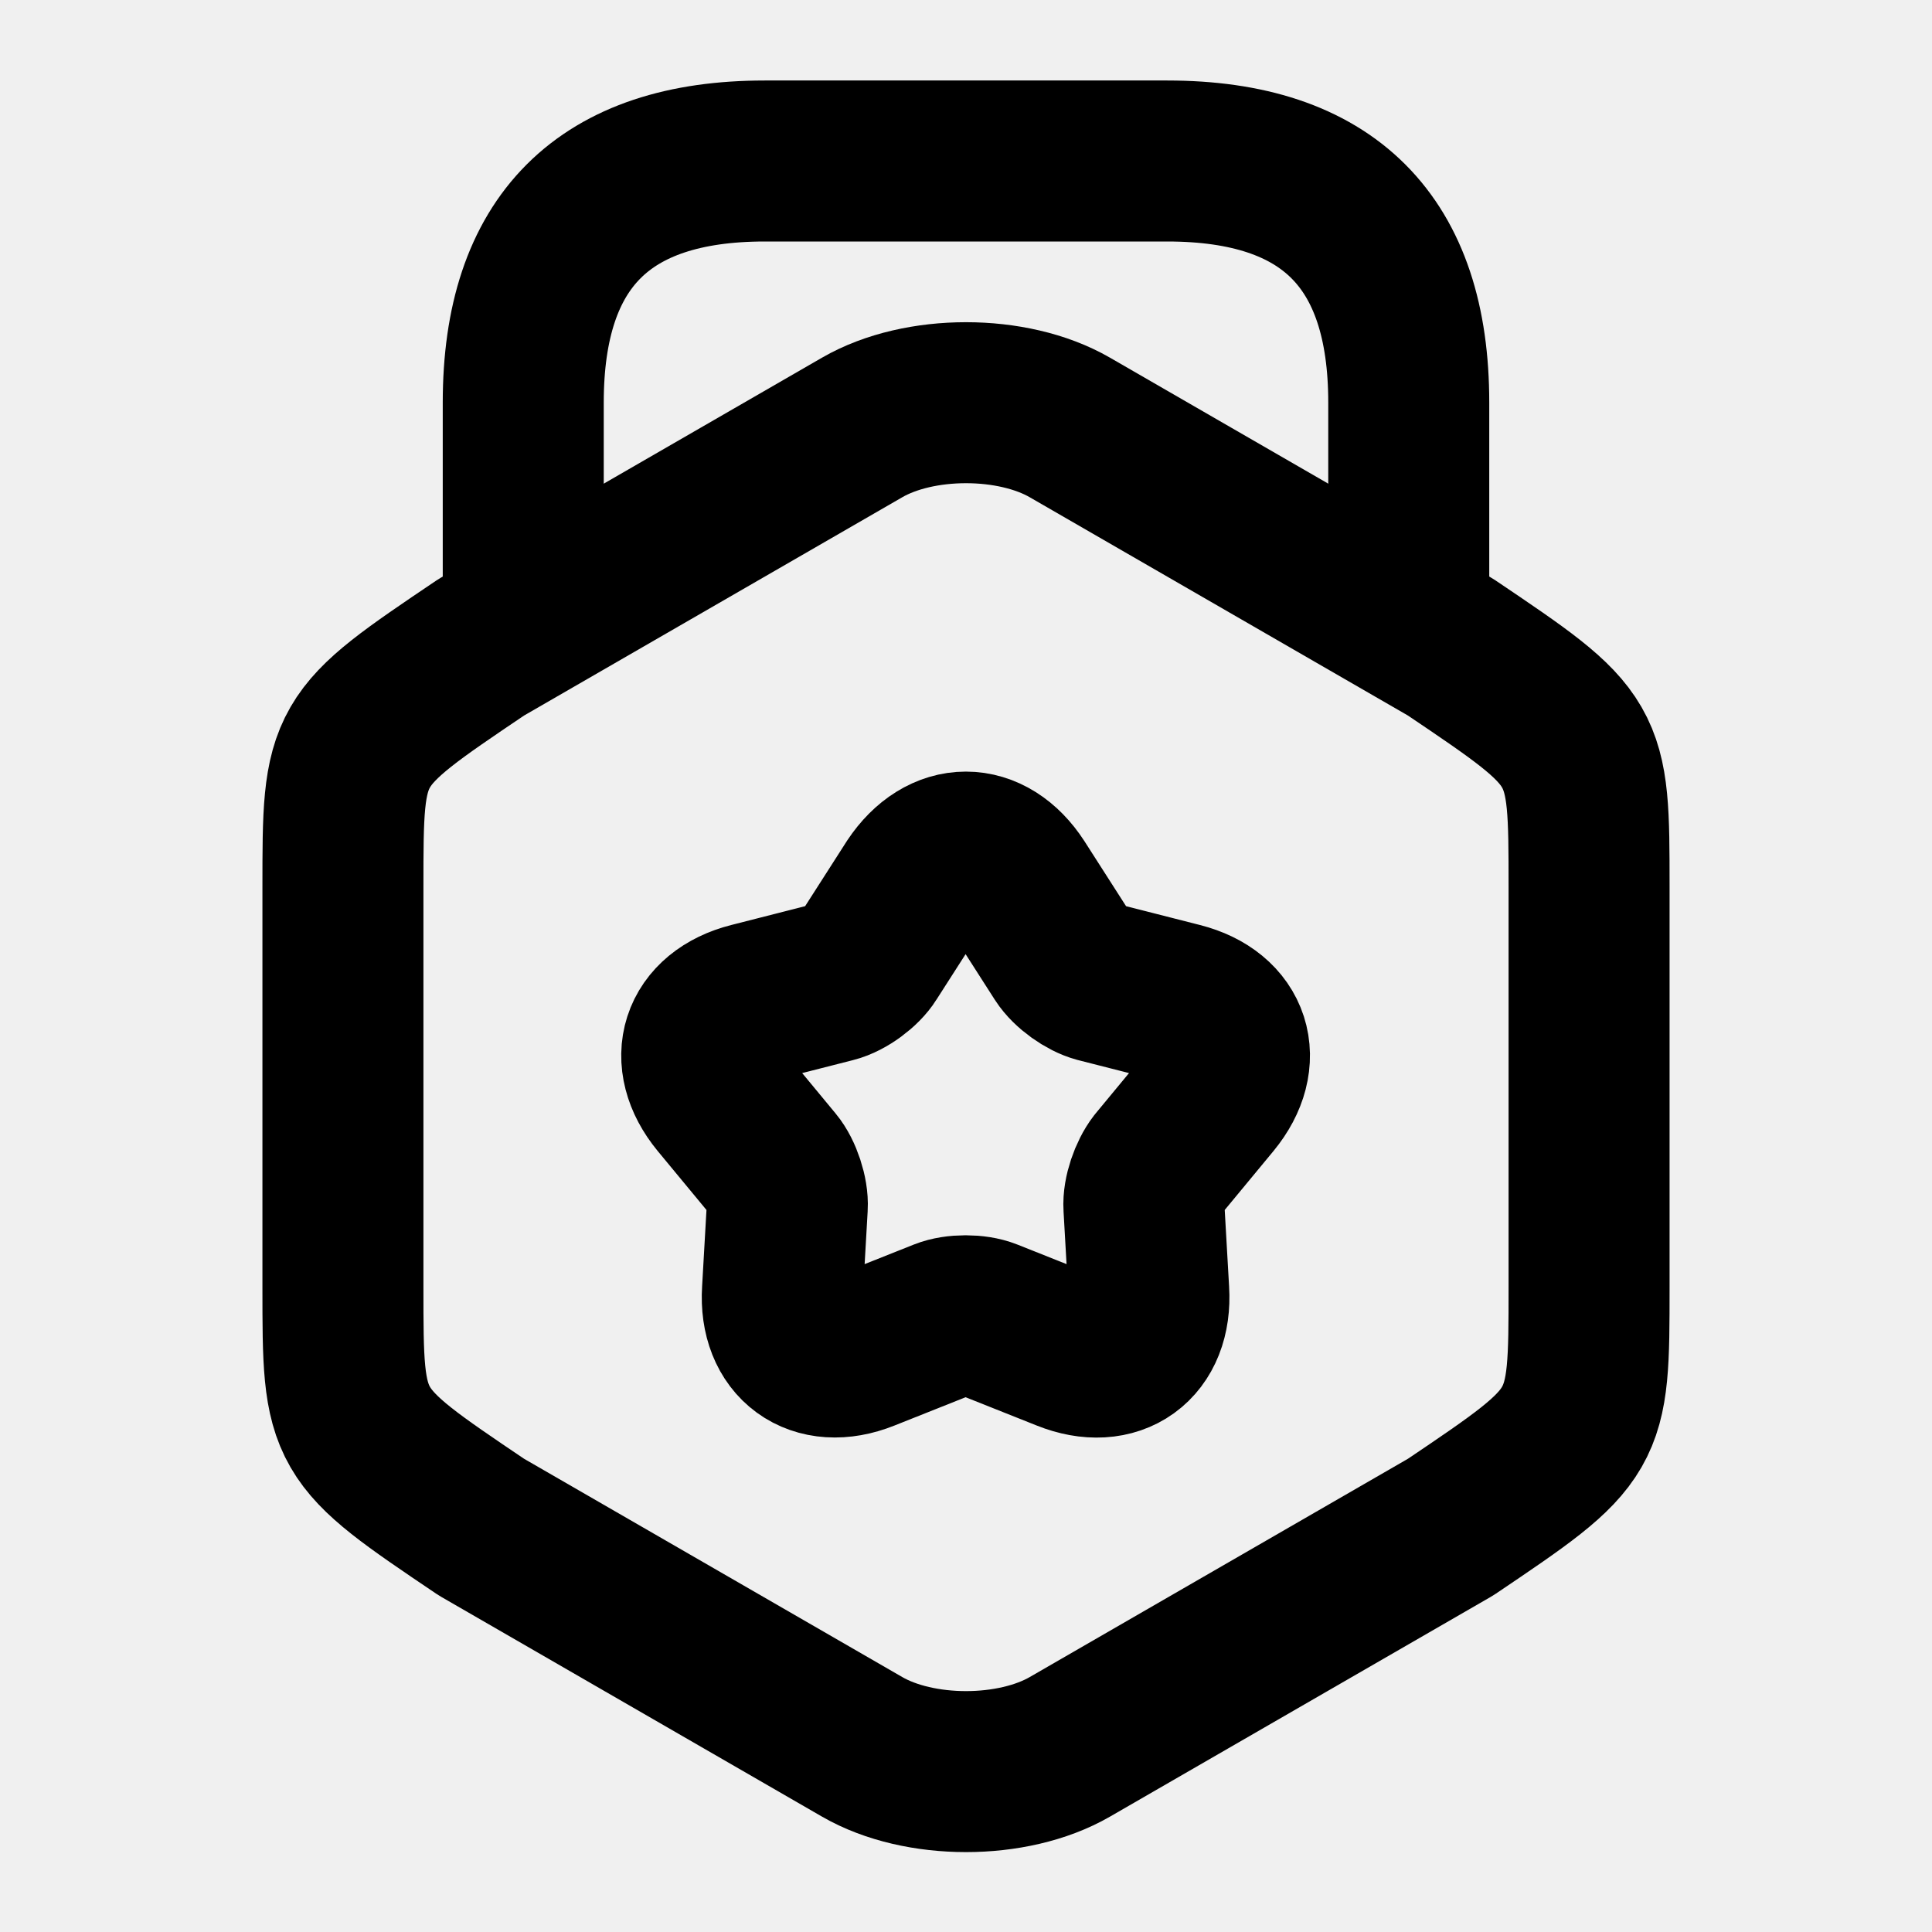
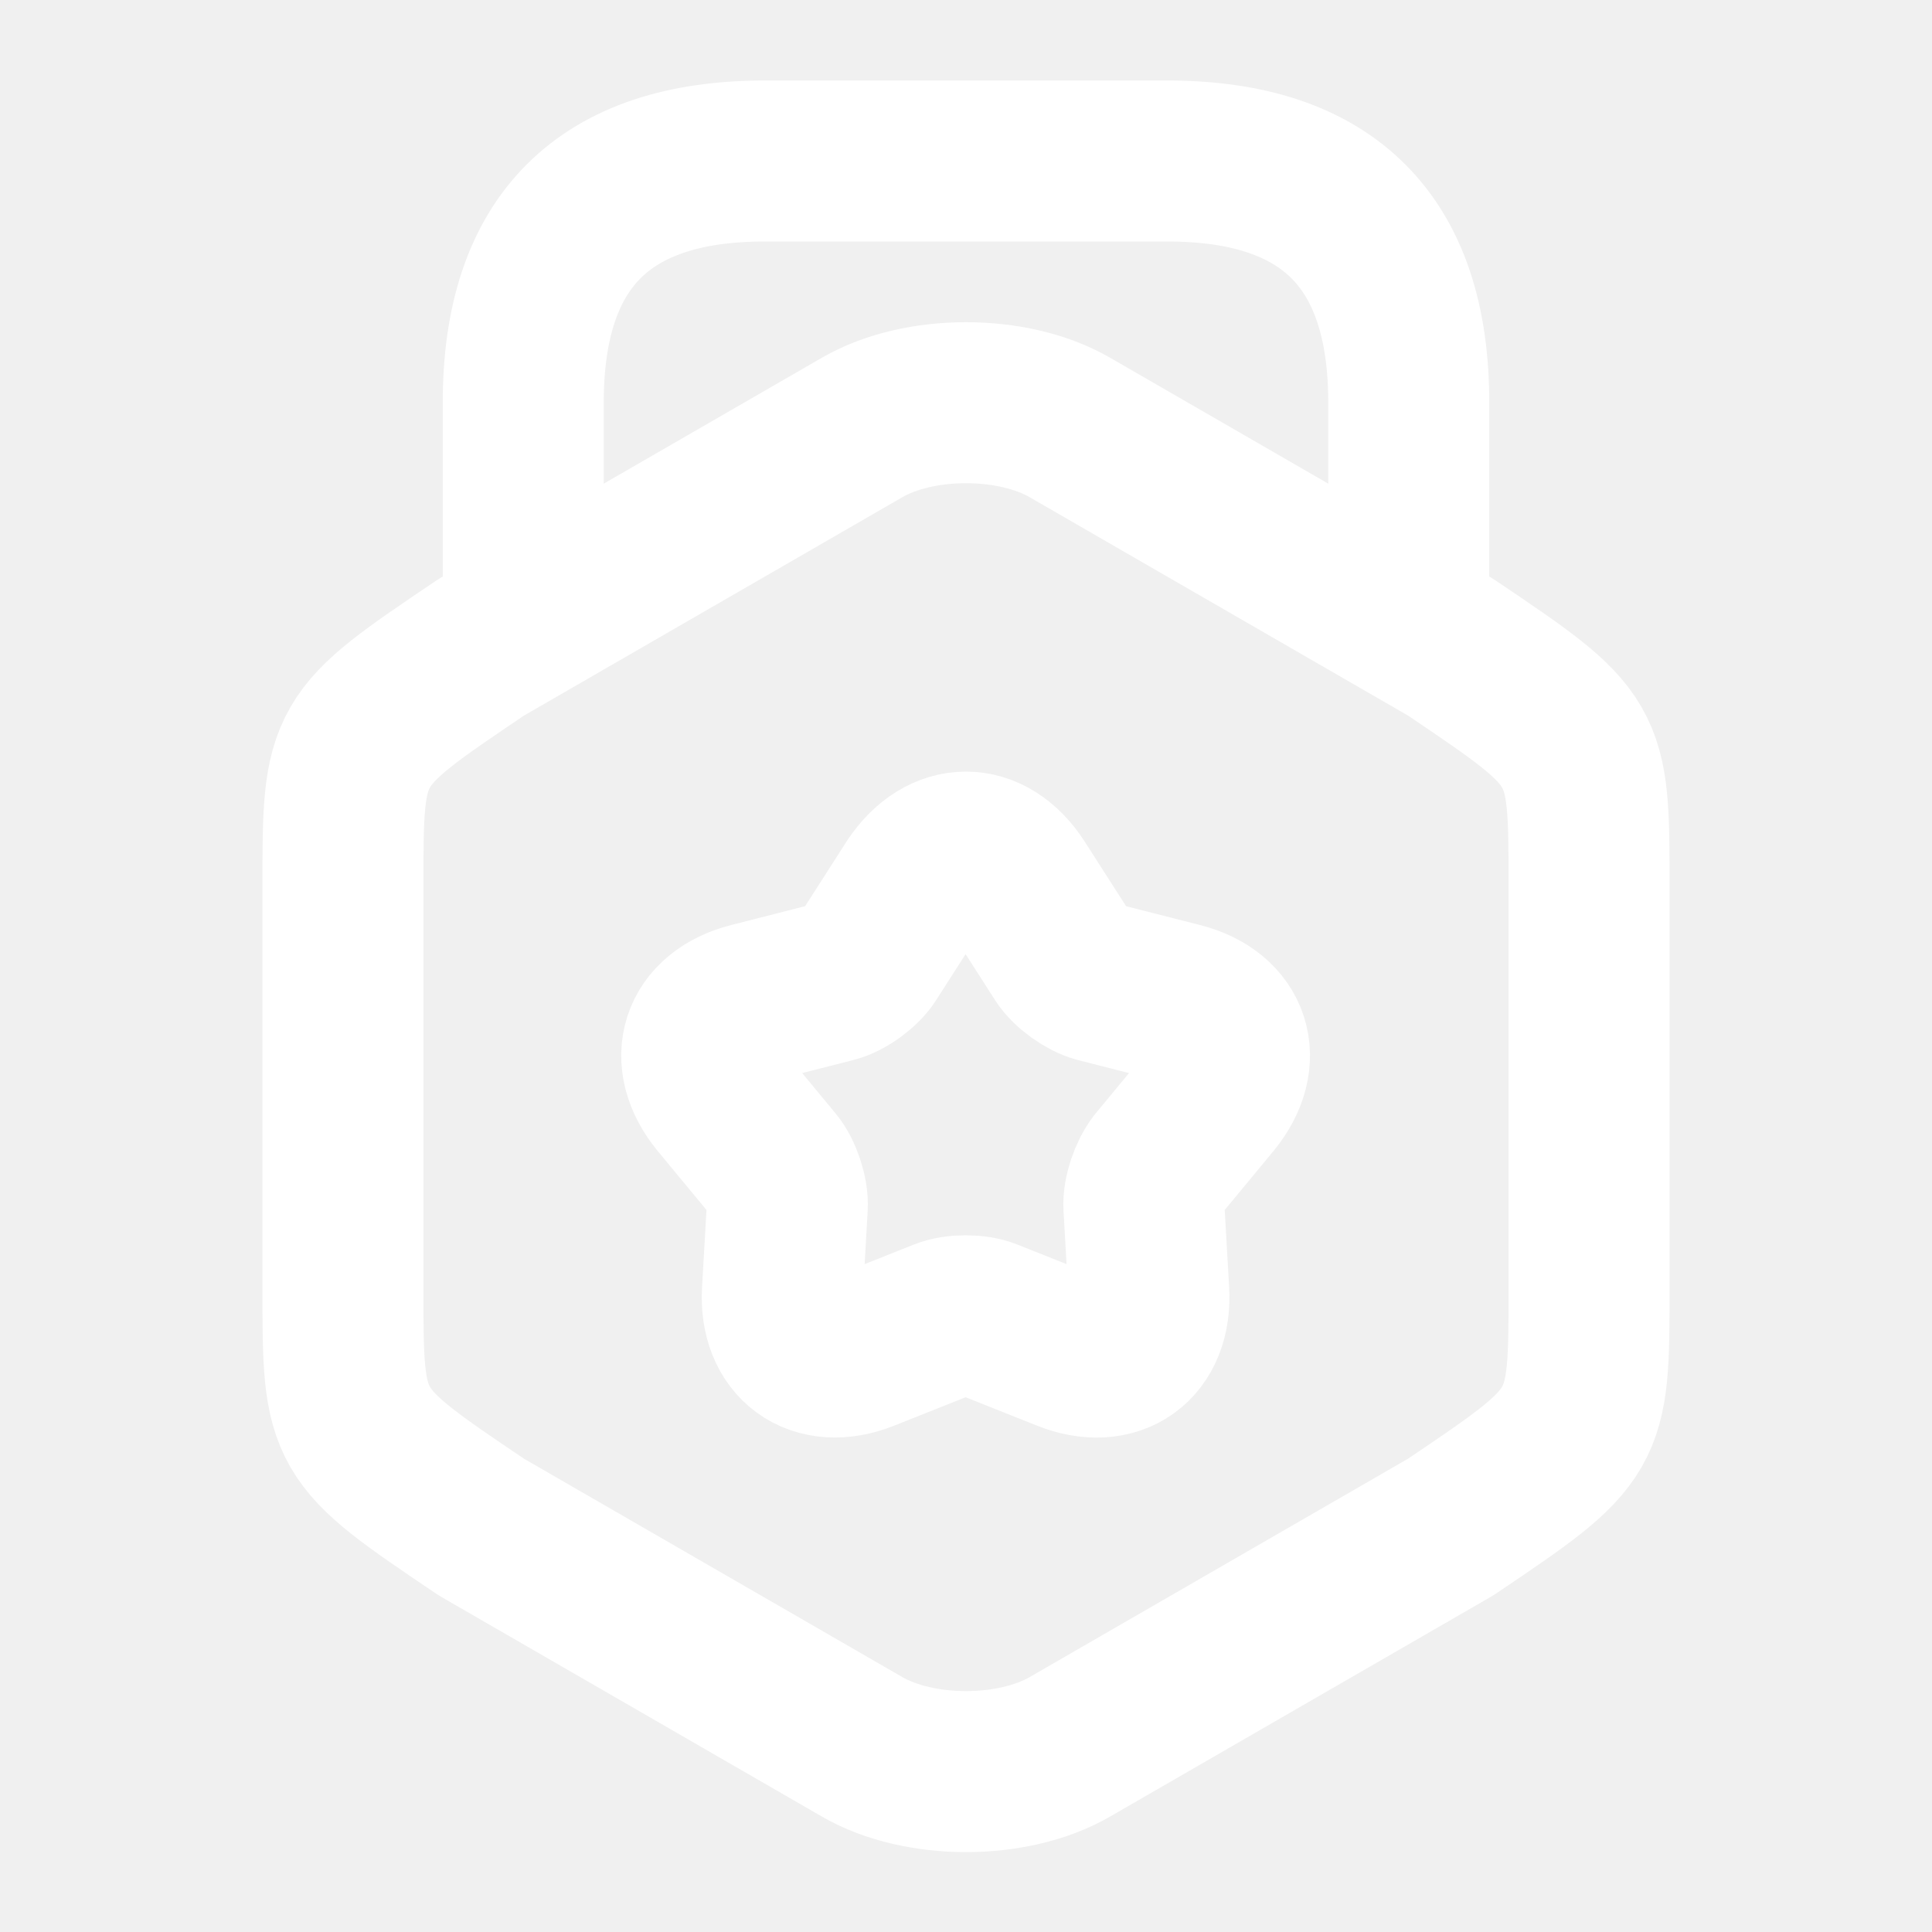
<svg xmlns="http://www.w3.org/2000/svg" width="24" height="24" viewBox="0 0 24 24" fill="none">
-   <path d="M4.26 11.02V15.99C4.26 17.81 4.26 17.81 5.98 18.97L10.71 21.7C11.42 22.11 12.58 22.11 13.29 21.7L18.02 18.97C19.74 17.81 19.74 17.81 19.74 15.99V11.02C19.74 9.2 19.74 9.2 18.02 8.04L13.29 5.31C12.58 4.9 11.42 4.9 10.71 5.31L5.98 8.04C4.26 9.2 4.26 9.2 4.26 11.02Z" stroke="black" stroke-width="2" stroke-linecap="round" stroke-linejoin="round" />
-   <path d="M17.5 7.63V5C17.5 3 16.5 2 14.5 2H9.5C7.5 2 6.5 3 6.5 5V7.56" stroke="black" stroke-width="2" stroke-linecap="round" stroke-linejoin="round" />
-   <path d="M12.63 10.99L13.2 11.88C13.29 12.02 13.49 12.16 13.64 12.2L14.66 12.46C15.29 12.62 15.46 13.16 15.05 13.66L14.38 14.47C14.28 14.6 14.2 14.83 14.21 14.99L14.27 16.04C14.31 16.69 13.85 17.02 13.25 16.78L12.27 16.39C12.12 16.33 11.87 16.33 11.72 16.39L10.74 16.78C10.14 17.02 9.68 16.68 9.72 16.04L9.78 14.99C9.79 14.83 9.71 14.59 9.61 14.47L8.94 13.66C8.53 13.16 8.7 12.62 9.33 12.46L10.35 12.2C10.51 12.16 10.71 12.01 10.79 11.88L11.36 10.99C11.72 10.45 12.28 10.45 12.63 10.99Z" stroke="black" stroke-width="2" stroke-linecap="round" stroke-linejoin="round" />
+   <path d="M4.26 11.02V15.99C4.26 17.81 4.26 17.81 5.98 18.97L10.71 21.7C11.42 22.11 12.58 22.11 13.29 21.7L18.02 18.97C19.74 17.81 19.74 17.81 19.74 15.99V11.02C19.74 9.2 19.74 9.2 18.02 8.04L13.29 5.31C12.58 4.9 11.42 4.9 10.71 5.31L5.98 8.04C4.26 9.2 4.26 9.2 4.26 11.02Z" stroke="white" stroke-width="2" stroke-linecap="round" stroke-linejoin="round" />
+   <path d="M17.5 7.63V5C17.5 3 16.5 2 14.5 2H9.5C7.5 2 6.5 3 6.5 5V7.56" stroke="white" stroke-width="2" stroke-linecap="round" stroke-linejoin="round" />
+   <path d="M12.63 10.99L13.2 11.88C13.29 12.02 13.49 12.16 13.64 12.2L14.66 12.46C15.29 12.62 15.46 13.16 15.05 13.66L14.38 14.47C14.28 14.6 14.2 14.83 14.21 14.99L14.27 16.04C14.31 16.69 13.85 17.02 13.25 16.78L12.27 16.39C12.12 16.33 11.87 16.33 11.72 16.39L10.74 16.78C10.14 17.02 9.68 16.68 9.72 16.04L9.78 14.99C9.79 14.83 9.71 14.59 9.61 14.47L8.94 13.66C8.53 13.16 8.7 12.62 9.33 12.46L10.35 12.2C10.51 12.16 10.71 12.01 10.79 11.88L11.36 10.99C11.72 10.45 12.28 10.45 12.63 10.99Z" stroke="white" stroke-width="2" stroke-linecap="round" stroke-linejoin="round" />
</svg>
